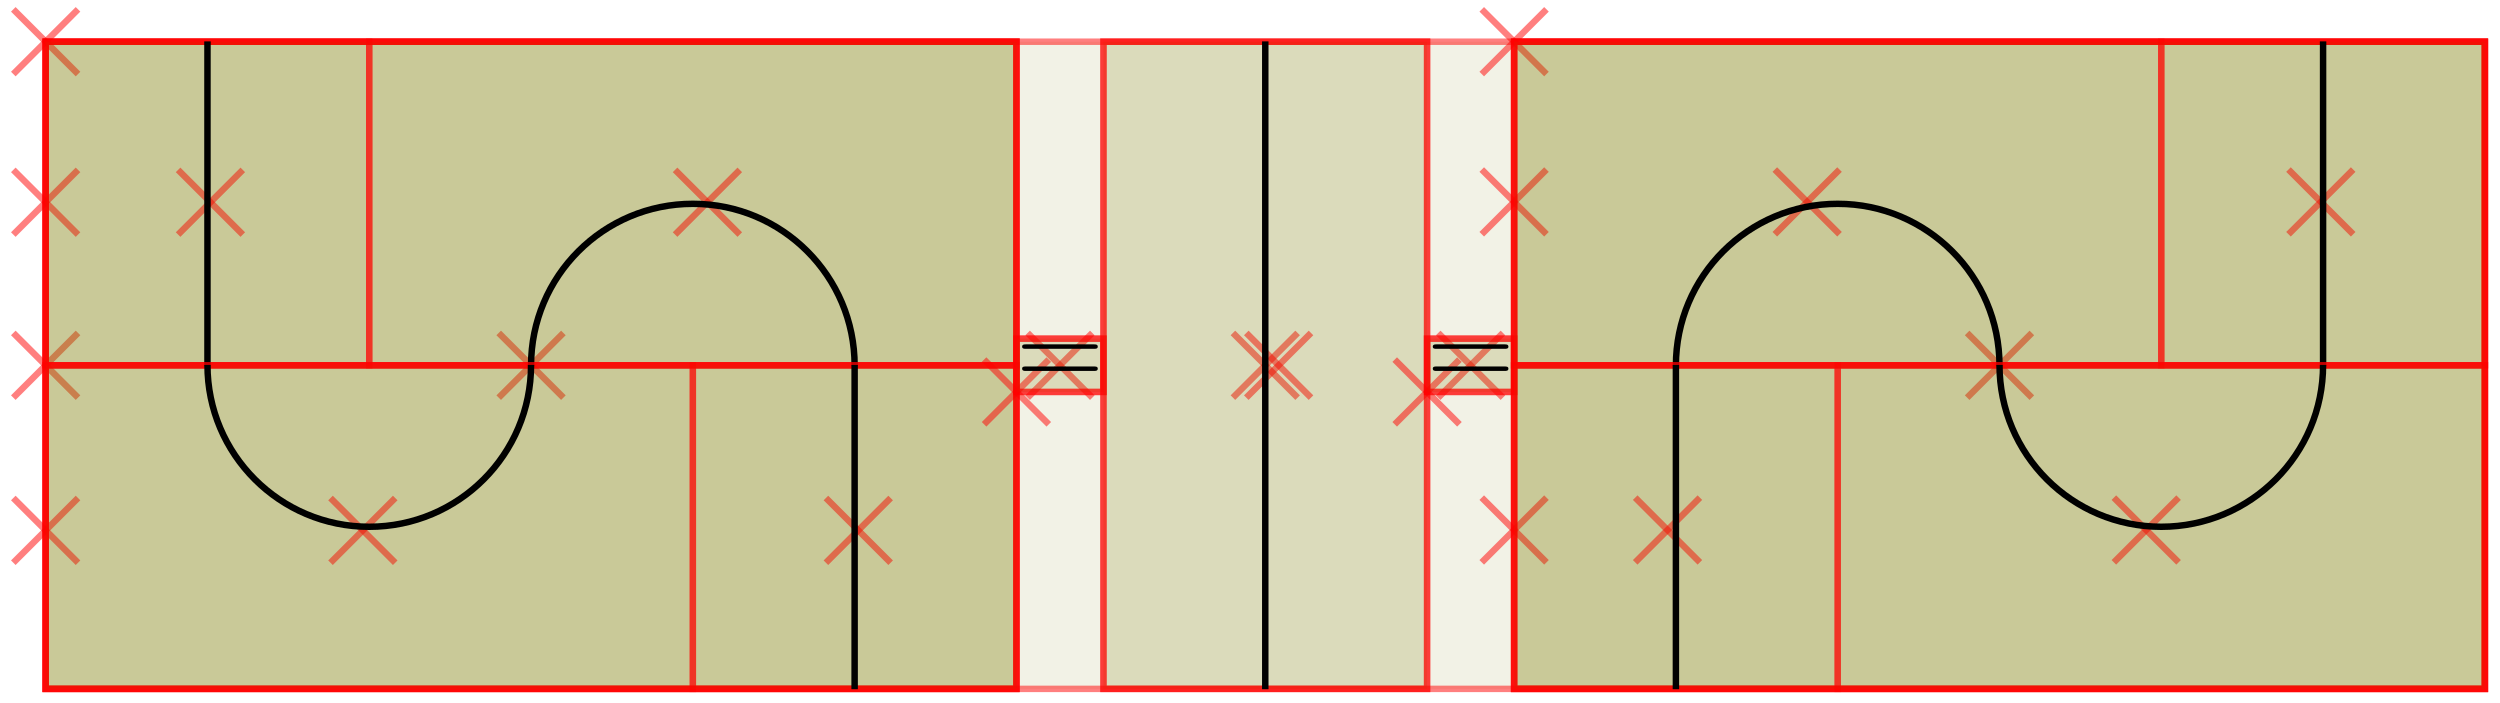
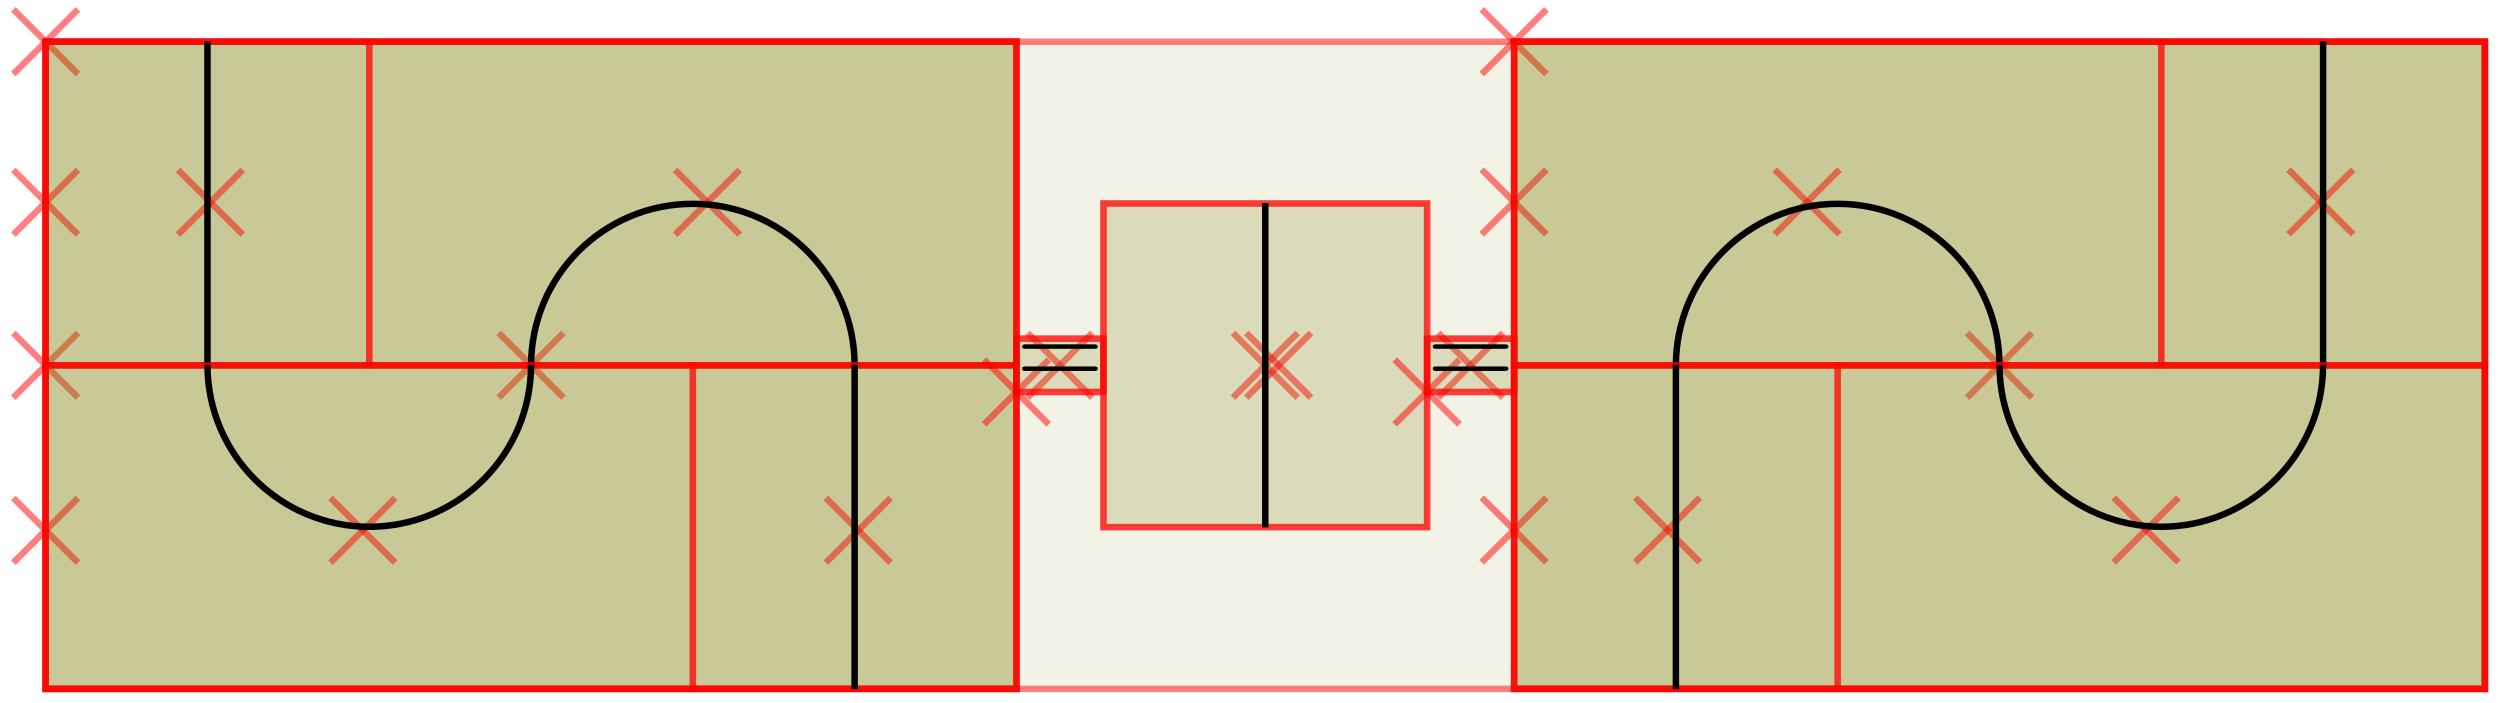
<svg xmlns="http://www.w3.org/2000/svg" width="438pt" height="123pt" viewBox="0 0 438 123" version="1.1">
  <g id="surface427">
    <path style="fill:none;stroke-width:0.567;stroke-linecap:butt;stroke-linejoin:miter;stroke:rgb(100%,0%,0%);stroke-opacity:0.5;stroke-miterlimit:10;" d="M -2.834 2.834 L 2.834 -2.834 " transform="matrix(2,0,0,2,8,64)" />
    <path style="fill:none;stroke-width:0.567;stroke-linecap:butt;stroke-linejoin:miter;stroke:rgb(100%,0%,0%);stroke-opacity:0.5;stroke-miterlimit:10;" d="M 2.834 2.834 L -2.834 -2.834 " transform="matrix(2,0,0,2,8,64)" />
    <path style="fill-rule:evenodd;fill:rgb(50%,50%,0%);fill-opacity:0.1;stroke-width:0.567;stroke-linecap:butt;stroke-linejoin:miter;stroke:rgb(100%,0%,0%);stroke-opacity:0.5;stroke-miterlimit:10;" d="M 0 28.346 L 213.676 28.346 L 213.676 -28.346 L 0 -28.346 Z M 0 28.346 " transform="matrix(2,0,0,2,8,64)" />
    <path style="fill:none;stroke-width:0.567;stroke-linecap:butt;stroke-linejoin:miter;stroke:rgb(100%,0%,0%);stroke-opacity:0.5;stroke-miterlimit:10;" d="M 39.686 2.834 L 45.354 -2.834 " transform="matrix(2,0,0,2,8,64)" />
    <path style="fill:none;stroke-width:0.567;stroke-linecap:butt;stroke-linejoin:miter;stroke:rgb(100%,0%,0%);stroke-opacity:0.5;stroke-miterlimit:10;" d="M 45.354 2.834 L 39.686 -2.834 " transform="matrix(2,0,0,2,8,64)" />
    <path style="fill-rule:evenodd;fill:rgb(50%,50%,0%);fill-opacity:0.1;stroke-width:0.567;stroke-linecap:butt;stroke-linejoin:miter;stroke:rgb(100%,0%,0%);stroke-opacity:0.5;stroke-miterlimit:10;" d="M 0 28.346 L 85.039 28.346 L 85.039 -28.346 L 0 -28.346 Z M 0 28.346 " transform="matrix(2,0,0,2,8,64)" />
    <path style="fill:none;stroke-width:0.567;stroke-linecap:butt;stroke-linejoin:miter;stroke:rgb(100%,0%,0%);stroke-opacity:0.5;stroke-miterlimit:10;" d="M -2.834 -25.512 L 2.834 -31.182 " transform="matrix(2,0,0,2,8,64)" />
    <path style="fill:none;stroke-width:0.567;stroke-linecap:butt;stroke-linejoin:miter;stroke:rgb(100%,0%,0%);stroke-opacity:0.5;stroke-miterlimit:10;" d="M 2.834 -25.512 L -2.834 -31.182 " transform="matrix(2,0,0,2,8,64)" />
    <path style="fill-rule:evenodd;fill:rgb(50%,50%,0%);fill-opacity:0.1;stroke-width:0.567;stroke-linecap:butt;stroke-linejoin:miter;stroke:rgb(100%,0%,0%);stroke-opacity:0.5;stroke-miterlimit:10;" d="M 0 28.346 L 85.039 28.346 L 85.039 -28.346 L 0 -28.346 Z M 0 28.346 " transform="matrix(2,0,0,2,8,64)" />
-     <path style="fill:none;stroke-width:0.567;stroke-linecap:butt;stroke-linejoin:miter;stroke:rgb(100%,0%,0%);stroke-opacity:0.5;stroke-miterlimit:10;" d="M -2.834 -11.451 L 2.834 -17.119 " transform="matrix(2,0,0,2,8,64)" />
-     <path style="fill:none;stroke-width:0.567;stroke-linecap:butt;stroke-linejoin:miter;stroke:rgb(100%,0%,0%);stroke-opacity:0.5;stroke-miterlimit:10;" d="M 2.834 -11.451 L -2.834 -17.119 " transform="matrix(2,0,0,2,8,64)" />
+     <path style="fill:none;stroke-width:0.567;stroke-linecap:butt;stroke-linejoin:miter;stroke:rgb(100%,0%,0%);stroke-opacity:0.5;stroke-miterlimit:10;" d="M -2.834 -11.447 L 2.834 -17.115 " transform="matrix(2,0,0,2,8,64)" />
+     <path style="fill:none;stroke-width:0.567;stroke-linecap:butt;stroke-linejoin:miter;stroke:rgb(100%,0%,0%);stroke-opacity:0.5;stroke-miterlimit:10;" d="M 2.834 -11.447 L -2.834 -17.115 " transform="matrix(2,0,0,2,8,64)" />
    <path style="fill-rule:evenodd;fill:rgb(50%,50%,0%);fill-opacity:0.1;stroke-width:0.567;stroke-linecap:butt;stroke-linejoin:miter;stroke:rgb(100%,0%,0%);stroke-opacity:0.5;stroke-miterlimit:10;" d="M 0 0 L 85.039 0 L 85.039 -28.346 L 0 -28.346 Z M 0 0 " transform="matrix(2,0,0,2,8,64)" />
-     <path style="fill:none;stroke-width:0.567;stroke-linecap:butt;stroke-linejoin:miter;stroke:rgb(100%,0%,0%);stroke-opacity:0.5;stroke-miterlimit:10;" d="M 11.6 -11.451 L 17.268 -17.119 " transform="matrix(2,0,0,2,8,64)" />
-     <path style="fill:none;stroke-width:0.567;stroke-linecap:butt;stroke-linejoin:miter;stroke:rgb(100%,0%,0%);stroke-opacity:0.5;stroke-miterlimit:10;" d="M 17.268 -11.451 L 11.6 -17.119 " transform="matrix(2,0,0,2,8,64)" />
+     <path style="fill:none;stroke-width:0.567;stroke-linecap:butt;stroke-linejoin:miter;stroke:rgb(100%,0%,0%);stroke-opacity:0.5;stroke-miterlimit:10;" d="M 11.598 -11.447 L 17.268 -17.115 " transform="matrix(2,0,0,2,8,64)" />
+     <path style="fill:none;stroke-width:0.567;stroke-linecap:butt;stroke-linejoin:miter;stroke:rgb(100%,0%,0%);stroke-opacity:0.5;stroke-miterlimit:10;" d="M 17.268 -11.447 L 11.598 -17.115 " transform="matrix(2,0,0,2,8,64)" />
    <path style="fill-rule:evenodd;fill:rgb(50%,50%,0%);fill-opacity:0.1;stroke-width:0.567;stroke-linecap:butt;stroke-linejoin:miter;stroke:rgb(100%,0%,0%);stroke-opacity:0.5;stroke-miterlimit:10;" d="M 0 0 L 28.346 0 L 28.346 -28.346 L 0 -28.346 Z M 0 0 " transform="matrix(2,0,0,2,8,64)" />
    <path style="fill:none;stroke-width:0.567;stroke-linecap:butt;stroke-linejoin:miter;stroke:rgb(0%,0%,0%);stroke-opacity:1;stroke-miterlimit:10;" d="M 14.174 -28.375 L 14.174 0.029 " transform="matrix(2,0,0,2,8,64)" />
-     <path style="fill:none;stroke-width:0.567;stroke-linecap:butt;stroke-linejoin:miter;stroke:rgb(100%,0%,0%);stroke-opacity:0.5;stroke-miterlimit:10;" d="M 55.135 -11.451 L 60.805 -17.119 " transform="matrix(2,0,0,2,8,64)" />
-     <path style="fill:none;stroke-width:0.567;stroke-linecap:butt;stroke-linejoin:miter;stroke:rgb(100%,0%,0%);stroke-opacity:0.5;stroke-miterlimit:10;" d="M 60.805 -11.451 L 55.135 -17.119 " transform="matrix(2,0,0,2,8,64)" />
+     <path style="fill:none;stroke-width:0.567;stroke-linecap:butt;stroke-linejoin:miter;stroke:rgb(100%,0%,0%);stroke-opacity:0.5;stroke-miterlimit:10;" d="M 55.133 -11.447 L 60.803 -17.115 " transform="matrix(2,0,0,2,8,64)" />
+     <path style="fill:none;stroke-width:0.567;stroke-linecap:butt;stroke-linejoin:miter;stroke:rgb(100%,0%,0%);stroke-opacity:0.5;stroke-miterlimit:10;" d="M 60.803 -11.447 L 55.133 -17.115 " transform="matrix(2,0,0,2,8,64)" />
    <path style="fill-rule:evenodd;fill:rgb(50%,50%,0%);fill-opacity:0.1;stroke-width:0.567;stroke-linecap:butt;stroke-linejoin:miter;stroke:rgb(100%,0%,0%);stroke-opacity:0.5;stroke-miterlimit:10;" d="M 28.346 0 L 85.039 0 L 85.039 -28.346 L 28.346 -28.346 Z M 28.346 0 " transform="matrix(2,0,0,2,8,64)" />
    <path style="fill:none;stroke-width:0.567;stroke-linecap:butt;stroke-linejoin:miter;stroke:rgb(0%,0%,0%);stroke-opacity:1;stroke-miterlimit:10;" d="M 70.865 0.029 C 70.865 -7.799 64.521 -14.145 56.693 -14.145 C 48.865 -14.145 42.52 -7.799 42.52 0.029 " transform="matrix(2,0,0,2,8,64)" />
-     <path style="fill:none;stroke-width:0.567;stroke-linecap:butt;stroke-linejoin:miter;stroke:rgb(100%,0%,0%);stroke-opacity:0.5;stroke-miterlimit:10;" d="M -2.834 17.295 L 2.834 11.625 " transform="matrix(2,0,0,2,8,64)" />
-     <path style="fill:none;stroke-width:0.567;stroke-linecap:butt;stroke-linejoin:miter;stroke:rgb(100%,0%,0%);stroke-opacity:0.5;stroke-miterlimit:10;" d="M 2.834 17.295 L -2.834 11.625 " transform="matrix(2,0,0,2,8,64)" />
+     <path style="fill:none;stroke-width:0.567;stroke-linecap:butt;stroke-linejoin:miter;stroke:rgb(100%,0%,0%);stroke-opacity:0.5;stroke-miterlimit:10;" d="M -2.834 17.291 L 2.834 11.621 " transform="matrix(2,0,0,2,8,64)" />
+     <path style="fill:none;stroke-width:0.567;stroke-linecap:butt;stroke-linejoin:miter;stroke:rgb(100%,0%,0%);stroke-opacity:0.5;stroke-miterlimit:10;" d="M 2.834 17.291 L -2.834 11.621 " transform="matrix(2,0,0,2,8,64)" />
    <path style="fill-rule:evenodd;fill:rgb(50%,50%,0%);fill-opacity:0.1;stroke-width:0.567;stroke-linecap:butt;stroke-linejoin:miter;stroke:rgb(100%,0%,0%);stroke-opacity:0.5;stroke-miterlimit:10;" d="M 0 28.346 L 85.039 28.346 L 85.039 0 L 0 0 Z M 0 28.346 " transform="matrix(2,0,0,2,8,64)" />
-     <path style="fill:none;stroke-width:0.567;stroke-linecap:butt;stroke-linejoin:miter;stroke:rgb(100%,0%,0%);stroke-opacity:0.5;stroke-miterlimit:10;" d="M 24.951 17.295 L 30.621 11.625 " transform="matrix(2,0,0,2,8,64)" />
-     <path style="fill:none;stroke-width:0.567;stroke-linecap:butt;stroke-linejoin:miter;stroke:rgb(100%,0%,0%);stroke-opacity:0.5;stroke-miterlimit:10;" d="M 30.621 17.295 L 24.951 11.625 " transform="matrix(2,0,0,2,8,64)" />
+     <path style="fill:none;stroke-width:0.567;stroke-linecap:butt;stroke-linejoin:miter;stroke:rgb(100%,0%,0%);stroke-opacity:0.5;stroke-miterlimit:10;" d="M 24.951 17.291 L 30.621 11.621 " transform="matrix(2,0,0,2,8,64)" />
+     <path style="fill:none;stroke-width:0.567;stroke-linecap:butt;stroke-linejoin:miter;stroke:rgb(100%,0%,0%);stroke-opacity:0.5;stroke-miterlimit:10;" d="M 30.621 17.291 L 24.951 11.621 " transform="matrix(2,0,0,2,8,64)" />
    <path style="fill-rule:evenodd;fill:rgb(50%,50%,0%);fill-opacity:0.1;stroke-width:0.567;stroke-linecap:butt;stroke-linejoin:miter;stroke:rgb(100%,0%,0%);stroke-opacity:0.5;stroke-miterlimit:10;" d="M 0 28.346 L 56.693 28.346 L 56.693 0 L 0 0 Z M 0 28.346 " transform="matrix(2,0,0,2,8,64)" />
    <path style="fill:none;stroke-width:0.567;stroke-linecap:butt;stroke-linejoin:miter;stroke:rgb(0%,0%,0%);stroke-opacity:1;stroke-miterlimit:10;" d="M 14.174 -0.029 C 14.174 7.799 20.52 14.145 28.346 14.145 C 36.174 14.145 42.52 7.799 42.52 -0.029 " transform="matrix(2,0,0,2,8,64)" />
-     <path style="fill:none;stroke-width:0.567;stroke-linecap:butt;stroke-linejoin:miter;stroke:rgb(100%,0%,0%);stroke-opacity:0.5;stroke-miterlimit:10;" d="M 68.35 17.295 L 74.02 11.625 " transform="matrix(2,0,0,2,8,64)" />
-     <path style="fill:none;stroke-width:0.567;stroke-linecap:butt;stroke-linejoin:miter;stroke:rgb(100%,0%,0%);stroke-opacity:0.5;stroke-miterlimit:10;" d="M 74.02 17.295 L 68.35 11.625 " transform="matrix(2,0,0,2,8,64)" />
+     <path style="fill:none;stroke-width:0.567;stroke-linecap:butt;stroke-linejoin:miter;stroke:rgb(100%,0%,0%);stroke-opacity:0.5;stroke-miterlimit:10;" d="M 68.35 17.291 L 74.018 11.621 " transform="matrix(2,0,0,2,8,64)" />
+     <path style="fill:none;stroke-width:0.567;stroke-linecap:butt;stroke-linejoin:miter;stroke:rgb(100%,0%,0%);stroke-opacity:0.5;stroke-miterlimit:10;" d="M 74.018 17.291 L 68.35 11.621 " transform="matrix(2,0,0,2,8,64)" />
    <path style="fill-rule:evenodd;fill:rgb(50%,50%,0%);fill-opacity:0.1;stroke-width:0.567;stroke-linecap:butt;stroke-linejoin:miter;stroke:rgb(100%,0%,0%);stroke-opacity:0.5;stroke-miterlimit:10;" d="M 56.693 28.346 L 85.039 28.346 L 85.039 0 L 56.693 0 Z M 56.693 28.346 " transform="matrix(2,0,0,2,8,64)" />
    <path style="fill:none;stroke-width:0.567;stroke-linecap:butt;stroke-linejoin:miter;stroke:rgb(0%,0%,0%);stroke-opacity:1;stroke-miterlimit:10;" d="M 70.865 -0.029 L 70.865 28.375 " transform="matrix(2,0,0,2,8,64)" />
    <path style="fill:none;stroke-width:0.567;stroke-linecap:butt;stroke-linejoin:miter;stroke:rgb(100%,0%,0%);stroke-opacity:0.5;stroke-miterlimit:10;" d="M 86.018 2.834 L 91.686 -2.834 " transform="matrix(2,0,0,2,8,64)" />
    <path style="fill:none;stroke-width:0.567;stroke-linecap:butt;stroke-linejoin:miter;stroke:rgb(100%,0%,0%);stroke-opacity:0.5;stroke-miterlimit:10;" d="M 91.686 2.834 L 86.018 -2.834 " transform="matrix(2,0,0,2,8,64)" />
    <path style="fill-rule:evenodd;fill:rgb(50%,50%,0%);fill-opacity:0.1;stroke-width:0.567;stroke-linecap:butt;stroke-linejoin:miter;stroke:rgb(100%,0%,0%);stroke-opacity:0.5;stroke-miterlimit:10;" d="M 85.039 2.334 L 92.664 2.334 L 92.664 -2.334 L 85.039 -2.334 Z M 85.039 2.334 " transform="matrix(2,0,0,2,8,64)" />
    <path style="fill:none;stroke-width:0.567;stroke-linecap:butt;stroke-linejoin:miter;stroke:rgb(100%,0%,0%);stroke-opacity:0.5;stroke-miterlimit:10;" d="M 82.205 5.17 L 87.873 -0.5 " transform="matrix(2,0,0,2,8,64)" />
    <path style="fill:none;stroke-width:0.567;stroke-linecap:butt;stroke-linejoin:miter;stroke:rgb(100%,0%,0%);stroke-opacity:0.5;stroke-miterlimit:10;" d="M 87.873 5.17 L 82.205 -0.5 " transform="matrix(2,0,0,2,8,64)" />
    <path style="fill-rule:evenodd;fill:rgb(50%,50%,0%);fill-opacity:0.1;stroke-width:0.567;stroke-linecap:butt;stroke-linejoin:miter;stroke:rgb(100%,0%,0%);stroke-opacity:0.5;stroke-miterlimit:10;" d="M 85.039 2.334 L 92.664 2.334 L 92.664 -2.334 L 85.039 -2.334 Z M 85.039 2.334 " transform="matrix(2,0,0,2,8,64)" />
    <path style=" stroke:none;fill-rule:nonzero;fill:rgb(0%,0%,0%);fill-opacity:1;" d="M 191.641 61.113 C 191.953 61.113 192.328 61.113 192.328 60.738 C 192.328 60.332 191.953 60.332 191.672 60.332 L 179.734 60.332 C 179.453 60.332 179.078 60.332 179.078 60.738 C 179.078 61.113 179.453 61.113 179.734 61.113 Z M 191.672 64.988 C 191.953 64.988 192.328 64.988 192.328 64.582 C 192.328 64.207 191.953 64.207 191.641 64.207 L 179.734 64.207 C 179.453 64.207 179.078 64.207 179.078 64.582 C 179.078 64.988 179.453 64.988 179.734 64.988 Z M 191.672 64.988 " />
    <path style="fill:none;stroke-width:0.567;stroke-linecap:butt;stroke-linejoin:miter;stroke:rgb(100%,0%,0%);stroke-opacity:0.5;stroke-miterlimit:10;" d="M 104.004 2.834 L 109.672 -2.834 " transform="matrix(2,0,0,2,8,64)" />
    <path style="fill:none;stroke-width:0.567;stroke-linecap:butt;stroke-linejoin:miter;stroke:rgb(100%,0%,0%);stroke-opacity:0.5;stroke-miterlimit:10;" d="M 109.672 2.834 L 104.004 -2.834 " transform="matrix(2,0,0,2,8,64)" />
-     <path style="fill-rule:evenodd;fill:rgb(50%,50%,0%);fill-opacity:0.1;stroke-width:0.567;stroke-linecap:butt;stroke-linejoin:miter;stroke:rgb(100%,0%,0%);stroke-opacity:0.5;stroke-miterlimit:10;" d="M 92.664 28.346 L 121.012 28.346 L 121.012 -28.346 L 92.664 -28.346 Z M 92.664 28.346 " transform="matrix(2,0,0,2,8,64)" />
+     <path style="fill-rule:evenodd;fill:rgb(50%,50%,0%);fill-opacity:0.1;stroke-width:0.567;stroke-linecap:butt;stroke-linejoin:miter;stroke:rgb(100%,0%,0%);stroke-opacity:0.5;stroke-miterlimit:10;" d="M 92.664 14.174 L 121.012 14.174 L 121.012 -14.174 L 92.664 -14.174 Z M 92.664 14.174 " transform="matrix(2,0,0,2,8,64)" />
    <path style="fill:none;stroke-width:0.567;stroke-linecap:butt;stroke-linejoin:miter;stroke:rgb(100%,0%,0%);stroke-opacity:0.5;stroke-miterlimit:10;" d="M 105.174 2.834 L 110.844 -2.834 " transform="matrix(2,0,0,2,8,64)" />
    <path style="fill:none;stroke-width:0.567;stroke-linecap:butt;stroke-linejoin:miter;stroke:rgb(100%,0%,0%);stroke-opacity:0.5;stroke-miterlimit:10;" d="M 110.844 2.834 L 105.174 -2.834 " transform="matrix(2,0,0,2,8,64)" />
-     <path style="fill-rule:evenodd;fill:rgb(50%,50%,0%);fill-opacity:0.1;stroke-width:0.567;stroke-linecap:butt;stroke-linejoin:miter;stroke:rgb(100%,0%,0%);stroke-opacity:0.5;stroke-miterlimit:10;" d="M 92.664 28.346 L 121.012 28.346 L 121.012 -28.346 L 92.664 -28.346 Z M 92.664 28.346 " transform="matrix(2,0,0,2,8,64)" />
-     <path style="fill:none;stroke-width:0.567;stroke-linecap:butt;stroke-linejoin:miter;stroke:rgb(0%,0%,0%);stroke-opacity:1;stroke-miterlimit:10;" d="M 106.838 -28.375 L 106.838 28.375 " transform="matrix(2,0,0,2,8,64)" />
+     <path style="fill-rule:evenodd;fill:rgb(50%,50%,0%);fill-opacity:0.1;stroke-width:0.567;stroke-linecap:butt;stroke-linejoin:miter;stroke:rgb(100%,0%,0%);stroke-opacity:0.5;stroke-miterlimit:10;" d="M 92.664 14.174 L 121.012 14.174 L 121.012 -14.174 L 92.664 -14.174 Z M 92.664 14.174 " transform="matrix(2,0,0,2,8,64)" />
+     <path style="fill:none;stroke-width:0.567;stroke-linecap:butt;stroke-linejoin:miter;stroke:rgb(0%,0%,0%);stroke-opacity:1;stroke-miterlimit:10;" d="M 106.838 -14.201 L 106.838 14.201 " transform="matrix(2,0,0,2,8,64)" />
    <path style="fill:none;stroke-width:0.567;stroke-linecap:butt;stroke-linejoin:miter;stroke:rgb(100%,0%,0%);stroke-opacity:0.5;stroke-miterlimit:10;" d="M 121.988 2.834 L 127.658 -2.834 " transform="matrix(2,0,0,2,8,64)" />
    <path style="fill:none;stroke-width:0.567;stroke-linecap:butt;stroke-linejoin:miter;stroke:rgb(100%,0%,0%);stroke-opacity:0.5;stroke-miterlimit:10;" d="M 127.658 2.834 L 121.988 -2.834 " transform="matrix(2,0,0,2,8,64)" />
    <path style="fill-rule:evenodd;fill:rgb(50%,50%,0%);fill-opacity:0.1;stroke-width:0.567;stroke-linecap:butt;stroke-linejoin:miter;stroke:rgb(100%,0%,0%);stroke-opacity:0.5;stroke-miterlimit:10;" d="M 121.012 2.334 L 128.637 2.334 L 128.637 -2.334 L 121.012 -2.334 Z M 121.012 2.334 " transform="matrix(2,0,0,2,8,64)" />
    <path style="fill:none;stroke-width:0.567;stroke-linecap:butt;stroke-linejoin:miter;stroke:rgb(100%,0%,0%);stroke-opacity:0.5;stroke-miterlimit:10;" d="M 118.176 5.17 L 123.846 -0.5 " transform="matrix(2,0,0,2,8,64)" />
    <path style="fill:none;stroke-width:0.567;stroke-linecap:butt;stroke-linejoin:miter;stroke:rgb(100%,0%,0%);stroke-opacity:0.5;stroke-miterlimit:10;" d="M 123.846 5.17 L 118.176 -0.5 " transform="matrix(2,0,0,2,8,64)" />
    <path style="fill-rule:evenodd;fill:rgb(50%,50%,0%);fill-opacity:0.1;stroke-width:0.567;stroke-linecap:butt;stroke-linejoin:miter;stroke:rgb(100%,0%,0%);stroke-opacity:0.5;stroke-miterlimit:10;" d="M 121.012 2.334 L 128.637 2.334 L 128.637 -2.334 L 121.012 -2.334 Z M 121.012 2.334 " transform="matrix(2,0,0,2,8,64)" />
    <path style=" stroke:none;fill-rule:nonzero;fill:rgb(0%,0%,0%);fill-opacity:1;" d="M 263.586 61.113 C 263.898 61.113 264.273 61.113 264.273 60.738 C 264.273 60.332 263.898 60.332 263.617 60.332 L 251.68 60.332 C 251.398 60.332 251.023 60.332 251.023 60.738 C 251.023 61.113 251.398 61.113 251.68 61.113 Z M 263.617 64.988 C 263.898 64.988 264.273 64.988 264.273 64.582 C 264.273 64.207 263.898 64.207 263.586 64.207 L 251.68 64.207 C 251.398 64.207 251.023 64.207 251.023 64.582 C 251.023 64.988 251.398 64.988 251.68 64.988 Z M 263.617 64.988 " />
    <path style="fill:none;stroke-width:0.567;stroke-linecap:butt;stroke-linejoin:miter;stroke:rgb(100%,0%,0%);stroke-opacity:0.5;stroke-miterlimit:10;" d="M 168.32 2.834 L 173.99 -2.834 " transform="matrix(2,0,0,2,8,64)" />
    <path style="fill:none;stroke-width:0.567;stroke-linecap:butt;stroke-linejoin:miter;stroke:rgb(100%,0%,0%);stroke-opacity:0.5;stroke-miterlimit:10;" d="M 173.99 2.834 L 168.32 -2.834 " transform="matrix(2,0,0,2,8,64)" />
    <path style="fill-rule:evenodd;fill:rgb(50%,50%,0%);fill-opacity:0.1;stroke-width:0.567;stroke-linecap:butt;stroke-linejoin:miter;stroke:rgb(100%,0%,0%);stroke-opacity:0.5;stroke-miterlimit:10;" d="M 128.637 28.346 L 213.676 28.346 L 213.676 -28.346 L 128.637 -28.346 Z M 128.637 28.346 " transform="matrix(2,0,0,2,8,64)" />
    <path style="fill:none;stroke-width:0.567;stroke-linecap:butt;stroke-linejoin:miter;stroke:rgb(100%,0%,0%);stroke-opacity:0.5;stroke-miterlimit:10;" d="M 125.801 -25.512 L 131.471 -31.182 " transform="matrix(2,0,0,2,8,64)" />
    <path style="fill:none;stroke-width:0.567;stroke-linecap:butt;stroke-linejoin:miter;stroke:rgb(100%,0%,0%);stroke-opacity:0.5;stroke-miterlimit:10;" d="M 131.471 -25.512 L 125.801 -31.182 " transform="matrix(2,0,0,2,8,64)" />
    <path style="fill-rule:evenodd;fill:rgb(50%,50%,0%);fill-opacity:0.1;stroke-width:0.567;stroke-linecap:butt;stroke-linejoin:miter;stroke:rgb(100%,0%,0%);stroke-opacity:0.5;stroke-miterlimit:10;" d="M 128.637 28.346 L 213.676 28.346 L 213.676 -28.346 L 128.637 -28.346 Z M 128.637 28.346 " transform="matrix(2,0,0,2,8,64)" />
-     <path style="fill:none;stroke-width:0.567;stroke-linecap:butt;stroke-linejoin:miter;stroke:rgb(100%,0%,0%);stroke-opacity:0.5;stroke-miterlimit:10;" d="M 125.801 -11.48 L 131.471 -17.148 " transform="matrix(2,0,0,2,8,64)" />
-     <path style="fill:none;stroke-width:0.567;stroke-linecap:butt;stroke-linejoin:miter;stroke:rgb(100%,0%,0%);stroke-opacity:0.5;stroke-miterlimit:10;" d="M 131.471 -11.48 L 125.801 -17.148 " transform="matrix(2,0,0,2,8,64)" />
+     <path style="fill:none;stroke-width:0.567;stroke-linecap:butt;stroke-linejoin:miter;stroke:rgb(100%,0%,0%);stroke-opacity:0.5;stroke-miterlimit:10;" d="M 125.801 -11.475 L 131.471 -17.145 " transform="matrix(2,0,0,2,8,64)" />
+     <path style="fill:none;stroke-width:0.567;stroke-linecap:butt;stroke-linejoin:miter;stroke:rgb(100%,0%,0%);stroke-opacity:0.5;stroke-miterlimit:10;" d="M 131.471 -11.475 L 125.801 -17.145 " transform="matrix(2,0,0,2,8,64)" />
    <path style="fill-rule:evenodd;fill:rgb(50%,50%,0%);fill-opacity:0.1;stroke-width:0.567;stroke-linecap:butt;stroke-linejoin:miter;stroke:rgb(100%,0%,0%);stroke-opacity:0.5;stroke-miterlimit:10;" d="M 128.637 0 L 213.676 0 L 213.676 -28.346 L 128.637 -28.346 Z M 128.637 0 " transform="matrix(2,0,0,2,8,64)" />
-     <path style="fill:none;stroke-width:0.567;stroke-linecap:butt;stroke-linejoin:miter;stroke:rgb(100%,0%,0%);stroke-opacity:0.5;stroke-miterlimit:10;" d="M 151.473 -11.48 L 157.143 -17.148 " transform="matrix(2,0,0,2,8,64)" />
-     <path style="fill:none;stroke-width:0.567;stroke-linecap:butt;stroke-linejoin:miter;stroke:rgb(100%,0%,0%);stroke-opacity:0.5;stroke-miterlimit:10;" d="M 157.143 -11.48 L 151.473 -17.148 " transform="matrix(2,0,0,2,8,64)" />
+     <path style="fill:none;stroke-width:0.567;stroke-linecap:butt;stroke-linejoin:miter;stroke:rgb(100%,0%,0%);stroke-opacity:0.5;stroke-miterlimit:10;" d="M 151.471 -11.475 L 157.141 -17.145 " transform="matrix(2,0,0,2,8,64)" />
+     <path style="fill:none;stroke-width:0.567;stroke-linecap:butt;stroke-linejoin:miter;stroke:rgb(100%,0%,0%);stroke-opacity:0.5;stroke-miterlimit:10;" d="M 157.141 -11.475 L 151.471 -17.145 " transform="matrix(2,0,0,2,8,64)" />
    <path style="fill-rule:evenodd;fill:rgb(50%,50%,0%);fill-opacity:0.1;stroke-width:0.567;stroke-linecap:butt;stroke-linejoin:miter;stroke:rgb(100%,0%,0%);stroke-opacity:0.5;stroke-miterlimit:10;" d="M 128.637 0 L 185.328 0 L 185.328 -28.346 L 128.637 -28.346 Z M 128.637 0 " transform="matrix(2,0,0,2,8,64)" />
    <path style="fill:none;stroke-width:0.567;stroke-linecap:butt;stroke-linejoin:miter;stroke:rgb(0%,0%,0%);stroke-opacity:1;stroke-miterlimit:10;" d="M 171.156 0.029 C 171.156 -7.799 164.811 -14.145 156.982 -14.145 C 149.154 -14.145 142.809 -7.799 142.809 0.029 " transform="matrix(2,0,0,2,8,64)" />
-     <path style="fill:none;stroke-width:0.567;stroke-linecap:butt;stroke-linejoin:miter;stroke:rgb(100%,0%,0%);stroke-opacity:0.5;stroke-miterlimit:10;" d="M 196.471 -11.48 L 202.139 -17.148 " transform="matrix(2,0,0,2,8,64)" />
-     <path style="fill:none;stroke-width:0.567;stroke-linecap:butt;stroke-linejoin:miter;stroke:rgb(100%,0%,0%);stroke-opacity:0.5;stroke-miterlimit:10;" d="M 202.139 -11.48 L 196.471 -17.148 " transform="matrix(2,0,0,2,8,64)" />
+     <path style="fill:none;stroke-width:0.567;stroke-linecap:butt;stroke-linejoin:miter;stroke:rgb(100%,0%,0%);stroke-opacity:0.5;stroke-miterlimit:10;" d="M 196.465 -11.475 L 202.135 -17.145 " transform="matrix(2,0,0,2,8,64)" />
+     <path style="fill:none;stroke-width:0.567;stroke-linecap:butt;stroke-linejoin:miter;stroke:rgb(100%,0%,0%);stroke-opacity:0.5;stroke-miterlimit:10;" d="M 202.135 -11.475 L 196.465 -17.145 " transform="matrix(2,0,0,2,8,64)" />
    <path style="fill-rule:evenodd;fill:rgb(50%,50%,0%);fill-opacity:0.1;stroke-width:0.567;stroke-linecap:butt;stroke-linejoin:miter;stroke:rgb(100%,0%,0%);stroke-opacity:0.5;stroke-miterlimit:10;" d="M 185.328 0 L 213.676 0 L 213.676 -28.346 L 185.328 -28.346 Z M 185.328 0 " transform="matrix(2,0,0,2,8,64)" />
    <path style="fill:none;stroke-width:0.567;stroke-linecap:butt;stroke-linejoin:miter;stroke:rgb(0%,0%,0%);stroke-opacity:1;stroke-miterlimit:10;" d="M 199.502 -28.375 L 199.502 0.029 " transform="matrix(2,0,0,2,8,64)" />
-     <path style="fill:none;stroke-width:0.567;stroke-linecap:butt;stroke-linejoin:miter;stroke:rgb(100%,0%,0%);stroke-opacity:0.5;stroke-miterlimit:10;" d="M 125.801 17.262 L 131.471 11.592 " transform="matrix(2,0,0,2,8,64)" />
-     <path style="fill:none;stroke-width:0.567;stroke-linecap:butt;stroke-linejoin:miter;stroke:rgb(100%,0%,0%);stroke-opacity:0.5;stroke-miterlimit:10;" d="M 131.471 17.262 L 125.801 11.592 " transform="matrix(2,0,0,2,8,64)" />
+     <path style="fill:none;stroke-width:0.567;stroke-linecap:butt;stroke-linejoin:miter;stroke:rgb(100%,0%,0%);stroke-opacity:0.5;stroke-miterlimit:10;" d="M 125.801 17.258 L 131.471 11.588 " transform="matrix(2,0,0,2,8,64)" />
+     <path style="fill:none;stroke-width:0.567;stroke-linecap:butt;stroke-linejoin:miter;stroke:rgb(100%,0%,0%);stroke-opacity:0.5;stroke-miterlimit:10;" d="M 131.471 17.258 L 125.801 11.588 " transform="matrix(2,0,0,2,8,64)" />
    <path style="fill-rule:evenodd;fill:rgb(50%,50%,0%);fill-opacity:0.1;stroke-width:0.567;stroke-linecap:butt;stroke-linejoin:miter;stroke:rgb(100%,0%,0%);stroke-opacity:0.5;stroke-miterlimit:10;" d="M 128.637 28.346 L 213.676 28.346 L 213.676 0 L 128.637 0 Z M 128.637 28.346 " transform="matrix(2,0,0,2,8,64)" />
-     <path style="fill:none;stroke-width:0.567;stroke-linecap:butt;stroke-linejoin:miter;stroke:rgb(100%,0%,0%);stroke-opacity:0.5;stroke-miterlimit:10;" d="M 139.242 17.262 L 144.91 11.592 " transform="matrix(2,0,0,2,8,64)" />
-     <path style="fill:none;stroke-width:0.567;stroke-linecap:butt;stroke-linejoin:miter;stroke:rgb(100%,0%,0%);stroke-opacity:0.5;stroke-miterlimit:10;" d="M 144.91 17.262 L 139.242 11.592 " transform="matrix(2,0,0,2,8,64)" />
+     <path style="fill:none;stroke-width:0.567;stroke-linecap:butt;stroke-linejoin:miter;stroke:rgb(100%,0%,0%);stroke-opacity:0.5;stroke-miterlimit:10;" d="M 139.242 17.258 L 144.912 11.588 " transform="matrix(2,0,0,2,8,64)" />
+     <path style="fill:none;stroke-width:0.567;stroke-linecap:butt;stroke-linejoin:miter;stroke:rgb(100%,0%,0%);stroke-opacity:0.5;stroke-miterlimit:10;" d="M 144.912 17.258 L 139.242 11.588 " transform="matrix(2,0,0,2,8,64)" />
    <path style="fill-rule:evenodd;fill:rgb(50%,50%,0%);fill-opacity:0.1;stroke-width:0.567;stroke-linecap:butt;stroke-linejoin:miter;stroke:rgb(100%,0%,0%);stroke-opacity:0.5;stroke-miterlimit:10;" d="M 128.637 28.346 L 156.982 28.346 L 156.982 0 L 128.637 0 Z M 128.637 28.346 " transform="matrix(2,0,0,2,8,64)" />
    <path style="fill:none;stroke-width:0.567;stroke-linecap:butt;stroke-linejoin:miter;stroke:rgb(0%,0%,0%);stroke-opacity:1;stroke-miterlimit:10;" d="M 142.809 -0.029 L 142.809 28.375 " transform="matrix(2,0,0,2,8,64)" />
-     <path style="fill:none;stroke-width:0.567;stroke-linecap:butt;stroke-linejoin:miter;stroke:rgb(100%,0%,0%);stroke-opacity:0.5;stroke-miterlimit:10;" d="M 181.174 17.262 L 186.844 11.592 " transform="matrix(2,0,0,2,8,64)" />
-     <path style="fill:none;stroke-width:0.567;stroke-linecap:butt;stroke-linejoin:miter;stroke:rgb(100%,0%,0%);stroke-opacity:0.5;stroke-miterlimit:10;" d="M 186.844 17.262 L 181.174 11.592 " transform="matrix(2,0,0,2,8,64)" />
+     <path style="fill:none;stroke-width:0.567;stroke-linecap:butt;stroke-linejoin:miter;stroke:rgb(100%,0%,0%);stroke-opacity:0.5;stroke-miterlimit:10;" d="M 181.162 17.258 L 186.832 11.588 " transform="matrix(2,0,0,2,8,64)" />
+     <path style="fill:none;stroke-width:0.567;stroke-linecap:butt;stroke-linejoin:miter;stroke:rgb(100%,0%,0%);stroke-opacity:0.5;stroke-miterlimit:10;" d="M 186.832 17.258 L 181.162 11.588 " transform="matrix(2,0,0,2,8,64)" />
    <path style="fill-rule:evenodd;fill:rgb(50%,50%,0%);fill-opacity:0.1;stroke-width:0.567;stroke-linecap:butt;stroke-linejoin:miter;stroke:rgb(100%,0%,0%);stroke-opacity:0.5;stroke-miterlimit:10;" d="M 156.982 28.346 L 213.676 28.346 L 213.676 0 L 156.982 0 Z M 156.982 28.346 " transform="matrix(2,0,0,2,8,64)" />
    <path style="fill:none;stroke-width:0.567;stroke-linecap:butt;stroke-linejoin:miter;stroke:rgb(0%,0%,0%);stroke-opacity:1;stroke-miterlimit:10;" d="M 171.156 -0.029 C 171.156 7.799 177.502 14.145 185.328 14.145 C 193.156 14.145 199.502 7.799 199.502 -0.029 " transform="matrix(2,0,0,2,8,64)" />
  </g>
</svg>
